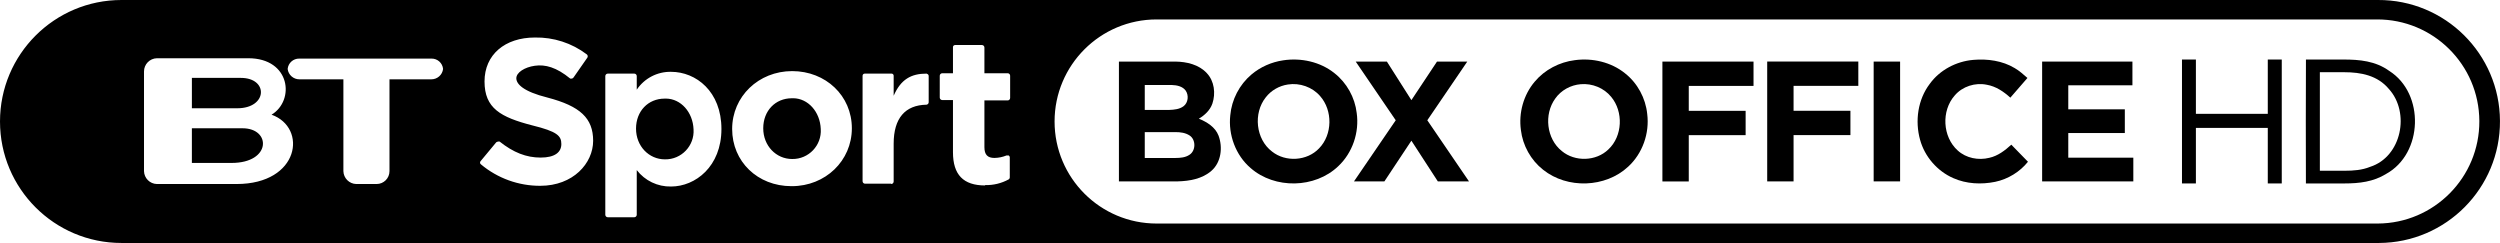
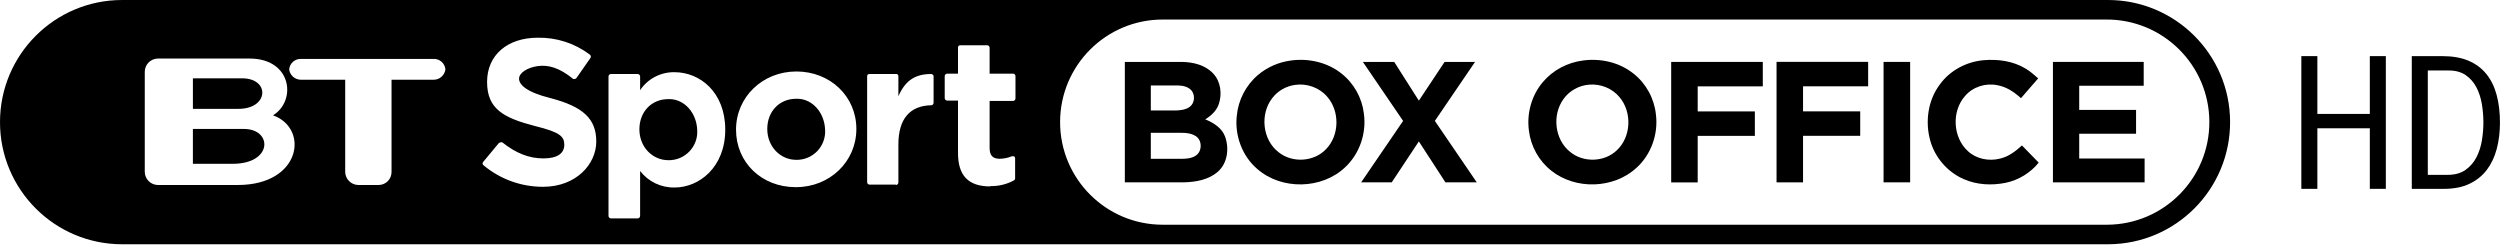
- <svg xmlns="http://www.w3.org/2000/svg" id="Layer_1" width="2057.8" height="200" data-name="Layer 1" version="1.1" viewBox="0 0 2057.8 200">
-   <path id="path104" d="m100 8.0146e-5c-55.228 0-100 44.77-100 99.998s44.772 100 100 100h1858.2c55.236-0.233 99.82-45.206 99.576-100.44-0.244-55.236-45.223-99.811-100.46-99.557h-1857.3zm852.01 15.998h1004.4c46.398-0.213 84.18 37.231 84.385 83.629 0.205 46.398-37.247 84.175-83.644 84.371h-1005.1c-46.397 7e-3 -84.012-37.603-84.012-84s37.615-84.007 84.012-84zm-511.72 14.883c15.364-0.304 30.384 4.565 42.648 13.824 0.831 0.61 1.082 1.742 0.588 2.647l-11.471 16.471c-0.338 0.494-0.875 0.817-1.471 0.883h-1.176c-11.471-9.412-20.59-11.764-29.119-10.588-8.529 1.177-15.293 5.587-15.293 10.293s5.588 10.883 25.588 15.883c27.059 7.059 37.646 17.059 37.646 35.588s-16.471 37.059-43.529 37.059c-17.847 0.066-35.142-6.185-48.822-17.646-0.882-0.61-1.021-1.858-0.295-2.647l12.941-15.59 1.471-0.588h1.176c11.471 9.118 22.06 13.236 33.824 13.236 11.765 0 17.059-4.413 17.059-11.178 0-6.765-3.53-10.293-23.824-15.293-26.176-6.765-39.41-14.117-39.41-36.176s16.763-36.178 41.469-36.178zm345.79 6.178c0.031-7.96e-4 0.061-7.96e-4 0.092 0h22.059c1.138-9.95e-4 2.061 0.921 2.061 2.059v21.176h19.41c1.021 0.147 1.776 1.027 1.766 2.059v18.236c0.01 1.032-0.744 1.912-1.766 2.059h-19.41v38.529c0 6.176 2.646 8.822 8.234 8.822 3.434-0.045 6.827-0.744 10-2.059h1.764c0.494 0.338 0.817 0.875 0.883 1.471v16.471c0.025 0.7-0.308 1.364-0.883 1.764-5.939 3.261-12.637 4.885-19.41 4.707v0.293c-17.941 0-26.471-8.822-26.471-27.352v-42.941h-8.824c-1.137-1.1e-4 -2.058-0.922-2.059-2.059v-17.941c1.1e-4 -1.137 0.922-2.058 2.059-2.059h8.824v-21.176c-0.178-1.05 0.608-2.018 1.672-2.059zm-656.96 10.881h75.293c34.706 0 38.529 34.706 19.117 46.471 29.706 10.588 23.236 57.059-28.822 57.059h-65.588c-5.782-0.154-10.434-4.806-10.588-10.588v-82.059c-3e-3 -5.897 4.693-10.724 10.588-10.883zm117.23 0.291c0.041 1e-3 0.082 0.002 0.123 0.004h108.53c0.041-0.002 0.082-0.003 0.123-0.004 4.938-0.111 9.122 3.615 9.582 8.533-0.598 4.896-4.773 8.565-9.705 8.529h-34.412v75.588c0 5.848-4.74 10.588-10.588 10.588h-16.764c-5.782-0.154-10.434-4.806-10.588-10.588v-75.588h-36.178c-4.932 0.036-9.107-3.633-9.705-8.529 0.46-4.918 4.644-8.644 9.582-8.533zm405.71 10.297c27.647 0 49.119 20.294 49.119 47.059s-21.765 47.648-49.412 47.648h-0.295c-27.941 0-48.822-20.294-48.822-47.059s21.763-47.648 49.41-47.648zm-99.705 0.59c20.588 0 41.471 16.176 41.471 47.059 0 30.882-21.471 47.352-41.471 47.352-11.027 0.233-21.507-4.789-28.234-13.529v36.766c0 1.137-0.922 2.059-2.059 2.059h-21.766c-1.137 0-2.059-0.922-2.059-2.059v-114.12c0-1.137 0.922-2.059 2.059-2.059h21.766c1.137-4e-6 2.059 0.922 2.059 2.059v11.176c6.299-9.384 16.934-14.923 28.234-14.705zm181.53 1.445c0.962 0.031 1.721 0.827 1.707 1.789v16.471c5.882-13.529 14.412-18.234 27.059-18.234l1.178 0.588c0.417 0.37 0.635 0.915 0.588 1.471v21.471c0.01 1.032-0.744 1.912-1.766 2.059-17.647 0.294-27.059 11.176-27.059 32.059v31.176c-1.1e-4 1.137-0.922 2.058-2.059 2.059v-0.293h-21.764c-1.022-0.147-1.777-1.028-1.766-2.061v-86.764c5.5e-4 -0.975 0.791-1.764 1.766-1.764h21.764c0.116-0.02 0.234-0.029 0.352-0.025zm-575.94 3.555v25h37.354c25 0 25.882-25 2.941-25h-40.295zm495 16.742c-0.391-0.004-0.784 0.003-1.18 0.021-13.529 0-23.529 10.293-23.529 24.705 0 14.412 10.587 25.295 23.822 25.295 13.545 0.199 24.388-11.186 23.529-24.705-0.57-14.246-10.523-25.182-22.643-25.316zm-104.71 0.291c-0.391-4e-3 -0.784 3e-3 -1.18 0.021-13.529 0-23.529 10.293-23.529 24.705 0 14.412 10.587 25.295 23.822 25.295 13.545 0.199 24.388-11.186 23.529-24.705-0.57-14.246-10.523-25.182-22.643-25.316zm-390.3 24.436v28.529h32.648c32.941 0 32.646-28.529 9.117-28.529h-41.766z" stroke-width="2.941" />
-   <g id="g870" transform="matrix(1.0012 0 0 1.0012 902.47 43.927)">
+ <svg xmlns="http://www.w3.org/2000/svg" id="Layer_1" width="1824.2" height="178.23" data-name="Layer 1" version="1.1" viewBox="0 0 1824.2 178.23">
+   <path id="path104" d="m89.117 7.1594e-5c-49.217 0-89.117 39.898-89.117 89.115s39.899 89.117 89.117 89.117h1449.4c49.225-0.208 88.956-40.286 88.739-89.509-0.217-49.225-40.301-88.948-89.527-88.722h-1448.6zm759.28 14.257h688.52c41.348-0.19 75.019 33.179 75.201 74.528 0.182 41.348-33.193 75.014-74.541 75.189h-689.18c-41.348 6e-3 -74.869-33.511-74.869-74.858 0-41.348 33.521-74.864 74.869-74.858zm-456.03 13.263a61.071 61.071 0 0 1 38.007 12.32 1.835 1.835 0 0 1 0.524 2.358l-10.223 14.678a1.835 1.835 0 0 1-1.311 0.787h-1.048c-10.223-8.387-18.349-10.484-25.95-9.436-7.601 1.048-13.629 4.979-13.629 9.173s4.98 9.699 22.803 14.154c24.114 6.291 33.549 15.202 33.549 31.715 0 16.512-14.678 33.026-38.792 33.026a67.362 67.362 0 0 1-43.509-15.726 1.573 1.573 0 0 1-0.263-2.358l11.533-13.893 1.311-0.524h1.048c10.223 8.125 19.659 11.796 30.143 11.796 10.485 0 15.202-3.933 15.202-9.961 0-6.029-3.146-9.173-21.231-13.629-23.327-6.029-35.121-12.581-35.121-32.239s14.939-32.241 36.956-32.241zm308.16 5.505a1.573 1.573 0 0 1 0.082 0h19.658a1.835 1.835 0 0 1 1.836 1.835v18.871h17.298a1.835 1.835 0 0 1 1.573 1.835v16.251a1.835 1.835 0 0 1-1.573 1.835h-17.298v34.336c0 5.504 2.358 7.862 7.338 7.862a24.114 24.114 0 0 0 8.912-1.835h1.572a1.835 1.835 0 0 1 0.787 1.311v14.678a1.835 1.835 0 0 1-0.787 1.572 34.074 34.074 0 0 1-17.298 4.195v0.261c-15.988 0-23.59-7.862-23.59-24.375v-38.268h-7.864a1.835 1.835 0 0 1-1.835-1.835v-15.988a1.835 1.835 0 0 1 1.835-1.835h7.864v-18.871a1.573 1.573 0 0 1 1.49-1.835zm-585.46 9.697h67.099c30.929 0 34.336 30.929 17.036 41.413 26.473 9.436 20.707 50.849-25.685 50.849h-58.45a9.698 9.698 0 0 1-9.436-9.436v-73.128a9.698 9.698 0 0 1 9.436-9.699zm104.47 0.259a8.387 8.387 0 0 1 0.11 0.004h96.719a8.387 8.387 0 0 1 0.11-0.004 8.387 8.387 0 0 1 8.539 7.604 8.649 8.649 0 0 1-8.649 7.601h-30.667v67.362a9.436 9.436 0 0 1-9.436 9.436h-14.94a9.698 9.698 0 0 1-9.436-9.436v-67.362h-32.241a8.649 8.649 0 0 1-8.649-7.601 8.387 8.387 0 0 1 8.539-7.604zm361.56 9.176c24.638 0 43.773 18.085 43.773 41.938 0 23.852-19.396 42.462-44.034 42.462h-0.263c-24.9 0-43.509-18.085-43.509-41.938 0-23.852 19.394-42.462 44.033-42.462zm-88.854 0.526c18.347 0 36.958 14.416 36.958 41.938 0 27.521-19.134 42.199-36.958 42.199-9.827 0.208-19.166-4.268-25.161-12.057v32.765c0 1.013-0.821 1.835-1.835 1.835h-19.397c-1.013 0-1.835-0.821-1.835-1.835v-101.7c0-1.013 0.821-1.835 1.835-1.835h19.397c1.013-3e-6 1.835 0.821 1.835 1.835v9.96c5.614-8.363 15.091-13.299 25.161-13.105zm161.77 1.288a1.573 1.573 0 0 1 1.521 1.594v14.678c5.242-12.057 12.844-16.25 24.114-16.25l1.05 0.524a1.573 1.573 0 0 1 0.524 1.311v19.134a1.835 1.835 0 0 1-1.573 1.835c-15.726 0.262-24.114 9.96-24.114 28.57v27.783a1.835 1.835 0 0 1-1.835 1.835v-0.261h-19.395a1.835 1.835 0 0 1-1.573-1.836v-77.321a1.573 1.573 0 0 1 1.573-1.572h19.395a1.573 1.573 0 0 1 0.313-0.023zm-513.26 3.168v22.279h33.289c22.279 0 23.065-22.279 2.621-22.279h-35.91zm441.13 14.92c-0.348-0.004-0.699 0.003-1.051 0.019-12.057 0-20.968 9.173-20.968 22.016 0 12.844 9.435 22.542 21.229 22.542a20.706 20.706 0 0 0 20.968-22.016c-0.508-12.696-9.378-22.441-20.179-22.561zm-93.314 0.259c-0.348-0.004-0.699 0.003-1.051 0.019-12.057 0-20.968 9.173-20.968 22.016 0 12.844 9.435 22.542 21.229 22.542 12.071 0.177 21.734-9.969 20.968-22.016-0.508-12.696-9.378-22.441-20.179-22.561zm-347.82 21.777v25.424h29.095c29.356 0 29.093-25.424 8.125-25.424h-37.221z" stroke-width="2.621" />
+   <g id="g870" transform="matrix(.89224 0 0 .89224 804.25 39.146)">
    <path id="path2" d="m153.52 5.73c14.67-2.24 30.46 1.16 42.15 10.52 10.13 7.93 16.86 19.99 18.33 32.76 2.27 15.91-3.43 32.78-15.19 43.79-19.13 18.28-52.14 18.9-72.02 1.48-12.31-10.52-18.49-27.33-16.73-43.34 1.13-12.87 7.5-25.21 17.39-33.54 7.37-6.24 16.53-10.27 26.07-11.67m3.95 19.86c-7.15 1.04-13.86 4.87-18.27 10.61-10.35 13.04-8.23 34.37 5.2 44.52 11.16 8.88 28.84 7.8 38.66-2.61 11.1-11.36 11.33-31.21 0.83-43.03-6.41-7.42-16.77-11.03-26.42-9.49z" />
    <path id="path4" d="m393.4 5.58c14.38-1.93 29.73 1.58 41.13 10.76 10.31 8.09 17.02 20.49 18.32 33.52 2 15.84-3.88 32.51-15.69 43.32-18.66 17.39-50.05 18.39-69.92 2.49-10.08-7.92-16.75-19.94-18.25-32.66-1.94-14.04 2.14-28.86 11.33-39.7 8.23-9.86 20.38-16.17 33.08-17.73m4.83 19.77c-8.28 0.64-16.23 4.98-21.01 11.81-9.39 12.94-7.25 33.08 5.4 43.14 10.8 9.01 28.2 8.51 38.31-1.34 11.71-10.95 12.47-31 2.29-43.21-5.94-7.32-15.63-11.22-24.99-10.4z" />
    <path id="path6" d="m685.16 25.03c8.27-11.42 21.82-18.49 35.78-19.68 11.65-0.99 23.93 0.67 34.08 6.79 3.82 2.21 7.1 5.19 10.42 8.08l-14.06 16.2c-5.47-4.99-11.9-9.33-19.33-10.61-9.54-2-20.07 1.34-26.41 8.82-11.13 12.59-10.05 33.99 2.49 45.24 6.89 6.3 17.01 8.24 25.95 6 7.03-1.54 12.89-6.04 18.1-10.8l13.69 14.04c-6.62 8.29-16.45 14.32-26.94 16.5-11.45 2.34-23.73 1.73-34.49-3.05-13.15-5.78-23.45-17.63-27.26-31.49-4.32-15.47-1.87-33.13 7.98-46.04z" />
    <path id="path8" d="m18.515 105.24v-98.49h46.425c9.27 0.12 19.29 2.43 25.81 9.48 6.25 6.57 7.41 16.72 4.59 25.09-1.89 5.44-6.28 9.52-11.12 12.4 6.68 2.7 13.5 6.87 16.2 13.91 3.59 9.64 2.19 21.95-5.89 28.96-7.51 6.58-17.88 8.39-27.56 8.65h-48.455m21.245-79.23v20.48h20.2c4.02-0.14 8.37-0.55 11.69-3.04 3.85-2.9 4.43-8.94 1.77-12.81-2.58-3.56-7.26-4.5-11.4-4.63h-22.26m0 38.735v21.26h25.27c3.92-0.03 8.1-0.345 11.45-2.595 5.36-3.38 5.44-12.52 0.08-15.94-3.39-2.2-7.54-2.745-11.51-2.725z" />
    <path id="path10" d="m213.19 6.76h25.63l20.145 31.69 21.045-31.69h24.9l-32.86 48.245 34.26 50.235h-25.62l-21.725-33.46-22.185 33.46h-25l34.31-50.235z" />
    <path id="path12" d="m465.33 6.76h74.91v19.995h-53.24v20.49h46.75v19.995h-46.75v38.065h-21.67z" />
    <path id="path12-7" d="m551.49 6.715h74.91v19.995h-53.24v20.49h46.75v19.995h-46.75v38.065h-21.67z" />
    <path id="path16" d="m639.01 6.755h21.74v98.49h-21.74z" />
    <path id="path18" d="m777.52 105.26v-98.505h74.23v19.495h-52.735v19.755h46.485v19.49h-46.485v20.26h53.475v19.505z" />
  </g>
-   <g id="#f9fbfcff" transform="matrix(1.0412 0 0 1.0412 1789.7 42.73)">
-     <path id="path7" d="m6.08 6.02h11v42.93h56.83v-42.93h11.05v97.96h-11.05v-43.91h-56.83v43.91h-11z" />
-     <path id="path9" d="m104.08 6.05 29.511-0.03c12.866-0.013 25.466 1.136 36.369 9.01 28.12 17.83 26.84 65.37-2.56 81.46-10.008 6.204-21.252 7.49-32.737 7.49h-30.613c-0.06-32.62-0.15-65.35 0.03-97.96m11 10.03v77.89h19.608c6.896 0 13.716-0.469 20.172-3.1 24.93-8 31.7-42.92 14.79-61.54-8.958-10.713-22.072-13.25-35.33-13.25z" />
+   <g id="g913" transform="translate(-72.301 -21.768)">
+     <g id="flowRoot3006" transform="matrix(3.3579 0 0 3.3579 652.27 -1402.6)">
+       <path id="path3485" d="m345.73 465.22h-3.479v-13.16h-11.4v13.16h-3.48v-28.84h3.48v12.56h11.4v-12.56h3.479z" />
+       <path id="path3487" d="m370.53 450.82c-2e-5 2.053-0.233 3.96-0.7 5.72-0.467 1.76-1.187 3.28-2.16 4.56-0.973 1.28-2.227 2.287-3.76 3.02-1.533 0.733-3.367 1.1-5.5 1.1h-7.04v-28.84h6.639c2.213 3e-5 4.107 0.333 5.681 1 1.573 0.667 2.867 1.627 3.88 2.88 1.013 1.253 1.76 2.773 2.24 4.56 0.48 1.787 0.72 3.787 0.72 6zm-3.6 0c-2e-5 -1.361-0.113-2.714-0.34-4.061-0.227-1.346-0.627-2.56-1.2-3.639-0.573-1.08-1.347-1.953-2.32-2.62-0.973-0.667-2.194-1-3.661-1h-4.559v22.681h4.28c1.6 0 2.906-0.36 3.92-1.08 1.013-0.72 1.806-1.64 2.38-2.76 0.573-1.12 0.967-2.346 1.18-3.68 0.214-1.333 0.32-2.613 0.32-3.84z" />
+     </g>
  </g>
</svg>
